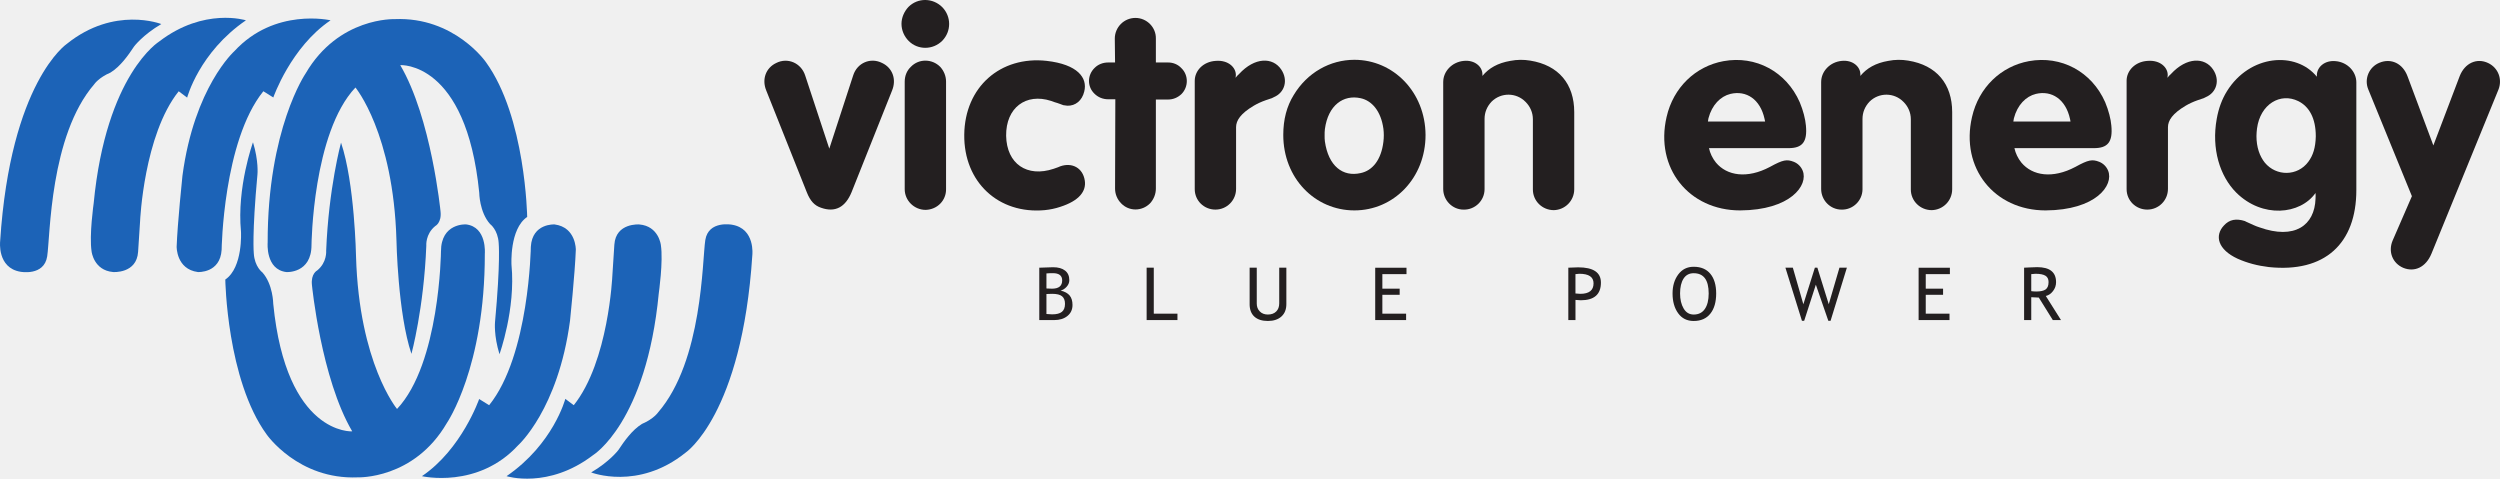
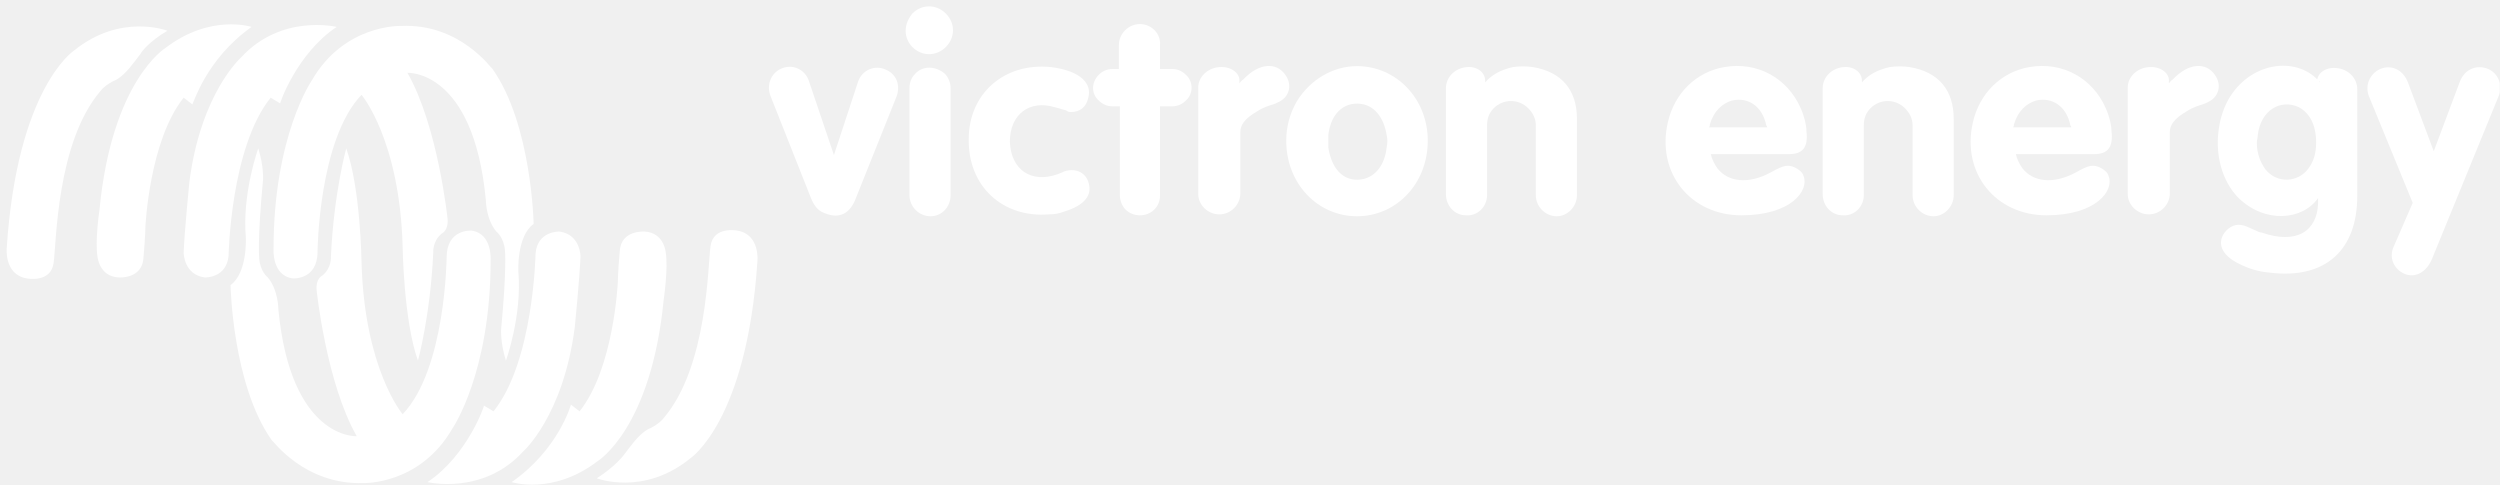
- <svg xmlns="http://www.w3.org/2000/svg" version="1.1" id="svg2" xml:space="preserve" width="347.653" height="66.565" viewBox="0 0 347.653 66.565">
-   <defs id="defs6" />
-   <g id="g8" transform="matrix(1.333333,0,0,-1.333333,-390.4911,444.1146)">
-     <g id="g10" transform="scale(1,-1)">
-       <path d="m 309.69,-330.578 c 0,0 -4.889,-1.919 -9.843,2.062 0,0 -5.884,3.948 -6.964,20.595 0,0 -0.326,2.77 2.117,3.178 0,0 2.464,0.477 2.789,-1.601 0.324,-2.076 0.263,-12.578 4.916,-17.966 0,0 0.453,-0.68 1.692,-1.21 1.032,-0.638 1.848,-1.802 2.458,-2.723 0,0 0.91,-1.208 2.836,-2.335" style="fill:#1c63b7;fill-opacity:1;fill-rule:nonzero;stroke:none" id="path12" />
-       <path d="m 318.517,-330.967 c 0,0 -4.348,-1.378 -9.026,2.195 0,0 -5.556,3.396 -6.853,16.892 0,0 -0.476,3.332 -0.217,5.02 0,0 0.214,1.973 2.247,2.146 0,0 2.451,0.19 2.604,-2.105 0.152,-2.295 0.209,-3.227 0.209,-3.227 0,0 0.387,-8.972 4.026,-13.521 0,0 0.881,0.661 0.881,0.661 0,0 1.239,-4.711 6.128,-8.06 0,0 0,0 0,0 z" style="fill:#1c63b7;fill-opacity:1;fill-rule:nonzero;stroke:none" id="path14" />
-       <path d="m 327.343,-330.967 c 0,0 -5.819,-1.356 -10.032,3.219 0,0 -4.181,3.732 -5.414,12.991 0,0 -0.519,4.976 -0.605,7.398 0,0 -0.043,2.348 2.215,2.646 0,0 2.327,0.144 2.477,-2.324 0,0 0.154,-11.341 4.351,-16.532 0,0 1.039,0.649 1.039,0.649 0,0 1.817,-5.242 5.971,-8.047 0,0 0,0 0,0 z" style="fill:#1c63b7;fill-opacity:1;fill-rule:nonzero;stroke:none" id="path16" />
-       <path d="m 334.039,-331.09 c 0,0 -5.858,-0.239 -9.297,5.667 0,0 -3.975,5.788 -3.958,17.648 0,-9.8e-4 -0.243,2.807 1.963,3.066 0,0 2.61,0.162 2.61,-2.823 0,0 0.116,-11.698 4.583,-16.427 0,0 3.952,4.744 4.276,15.907 0,0 0.137,7.652 1.565,11.871 0,-9.7e-4 1.291,-4.731 1.55,-11.286 0,0 -0.107,-1.198 0.931,-2.042 0,0 0.685,-0.336 0.552,-1.528 0,0 -0.957,-9.741 -4.202,-15.258 0,0 6.876,-0.448 8.239,13.311 0,0 0.015,2.013 1.13,3.265 0,0 0.815,0.581 0.898,1.992 0,0 0.201,1.947 -0.383,8.243 0,0 -0.138,1.379 0.467,3.341 0,0 1.699,-4.704 1.252,-9.312 0,0 -0.224,-3.743 1.636,-5.005 0,0 -0.156,-10.443 -4.31,-16.155 0,0 -3.288,-4.736 -9.502,-4.477 0,0 0,0 0,0 z" style="fill:#1c63b7;fill-opacity:1;fill-rule:nonzero;stroke:none" id="path18" />
-       <path d="m 354.526,-283.813 c 0,0 4.889,1.919 9.843,-2.062 0,0 5.884,-3.948 6.964,-20.596 0,0 0.326,-2.769 -2.117,-3.178 0,0 -2.464,-0.476 -2.788,1.602 -0.325,2.076 -0.264,12.577 -4.917,17.965 0,0 -0.453,0.681 -1.692,1.211 -1.032,0.638 -1.848,1.803 -2.458,2.723 0,0 -0.91,1.208 -2.836,2.335" style="fill:#1c63b7;fill-opacity:1;fill-rule:nonzero;stroke:none" id="path20" />
-       <path d="m 345.699,-283.424 c 0,0 4.348,1.378 9.026,-2.195 0,0 5.556,-3.396 6.853,-16.893 0,0 0.476,-3.331 0.216,-5.019 0,0 -0.214,-1.974 -2.247,-2.146 0,0 -2.451,-0.191 -2.603,2.104 -0.153,2.295 -0.209,3.227 -0.209,3.227 0,0 -0.387,8.973 -4.026,13.521 0,0 -0.881,-0.66 -0.881,-0.66 0,0 -1.239,4.71 -6.128,8.06 0,0 0,0 0,0 z" style="fill:#1c63b7;fill-opacity:1;fill-rule:nonzero;stroke:none" id="path22" />
-       <path d="m 336.873,-283.424 c 0,0 5.819,1.356 10.032,-3.22 0,0 4.181,-3.731 5.414,-12.99 0,0 0.519,-4.977 0.605,-7.399 0,0 0.043,-2.347 -2.214,-2.646 0,0 -2.328,-0.144 -2.477,2.324 0,0 -0.154,11.341 -4.351,16.532 0,0 -1.039,-0.648 -1.039,-0.648 0,0 -1.817,5.241 -5.971,8.048 0,0 0,0 0,0 z" style="fill:#1c63b7;fill-opacity:1;fill-rule:nonzero;stroke:none" id="path24" />
-       <path d="m 330.177,-283.301 c 0,0 5.858,0.238 9.298,-5.667 0,0 3.974,-5.788 3.958,-17.648 0,0 0.244,-2.808 -1.963,-3.067 0,0 -2.61,-0.162 -2.61,2.823 0,0 -0.116,11.699 -4.583,16.427 0,0 -3.952,-4.743 -4.276,-15.906 0,0 -0.137,-7.652 -1.565,-11.871 0,0 -1.291,4.73 -1.55,11.285 0,0 0.107,1.198 -0.931,2.042 0,0 -0.685,0.336 -0.552,1.529 0,0 0.957,9.741 4.202,15.258 0,0 -6.876,0.447 -8.239,-13.312 0,0 -0.015,-2.012 -1.13,-3.265 0,0 -0.815,-0.581 -0.898,-1.991 0,0 -0.201,-1.948 0.383,-8.244 0,0 0.138,-1.379 -0.467,-3.34 0,0 -1.699,4.703 -1.252,9.312 0,0 0.224,3.742 -1.636,5.004 0,0 0.156,10.444 4.31,16.155 0,0 3.288,4.736 9.502,4.477 0,0 0,0 0,0 z" style="fill:#1c63b7;fill-opacity:1;fill-rule:nonzero;stroke:none" id="path26" />
-       <path d="m 379.361,-317.582 c 0,0 2.492,-7.643 2.492,-7.643 0.42,-1.316 1.82,-1.904 3.024,-1.288 1.064,0.504 1.512,1.68 1.036,2.856 0,0 -4.228,10.612 -4.228,10.612 -0.644,1.567 -1.708,2.155 -3.192,1.623 -0.672,-0.224 -1.12,-0.699 -1.484,-1.623 0,0 -4.228,-10.612 -4.228,-10.612 -0.476,-1.176 -0.028,-2.352 1.036,-2.856 1.204,-0.616 2.604,0 3.024,1.288 0,0 2.52,7.643 2.52,7.643 0,0 0,0 0,0 z" style="fill:#231f20;fill-opacity:1;fill-rule:nonzero;stroke:none" id="path28" />
-       <path d="m 387.618,-332.365 c 0.98,-0.98 2.548,-0.952 3.528,0.028 0.952,0.98 0.952,2.52 0,3.5 -0.98,0.98 -2.548,0.98 -3.5,0.028 -0.476,-0.476 -0.756,-1.12 -0.756,-1.792 0,-0.644 0.28,-1.288 0.728,-1.764 0,0 0,0 0,0 z m -0.392,7.784 c 0,-0.588 0.224,-1.148 0.644,-1.54 0.84,-0.868 2.212,-0.84 3.052,0 0.392,0.42 0.616,0.98 0.616,1.54 0,0 0,11.2 0,11.2 0.028,1.203 -0.924,2.155 -2.128,2.184 -1.204,0 -2.184,-0.98 -2.184,-2.156 0,0 0,-11.228 0,-11.228 0,0 0,0 0,0 z" style="fill:#231f20;fill-opacity:1;fill-rule:nonzero;stroke:none" id="path30" />
-       <path d="m 402.032,-326.737 c 3.22,0.364 4.284,1.764 3.92,3.192 -0.224,0.952 -0.924,1.512 -1.764,1.484 -0.14,-0.028 -0.28,-0.028 -0.42,-0.056 0,0 -0.224,-0.084 -0.224,-0.084 0,0 -0.392,-0.14 -0.392,-0.14 0,0 -0.28,-0.084 -0.28,-0.084 0,0 -0.392,-0.14 -0.392,-0.14 -2.604,-0.84 -4.704,0.7 -4.676,3.639 0.056,2.94 2.184,4.368 4.956,3.444 0,0 0.476,-0.168 0.476,-0.168 0,0 0.196,-0.084 0.196,-0.084 1.26,-0.448 2.38,0.168 2.576,1.483 0.168,1.093 -0.56,2.101 -2.576,2.744 -0.504,0.168 -1.036,0.28 -1.596,0.336 -4.816,0.448 -8.456,-2.912 -8.4,-7.867 0.056,-4.984 3.78,-8.232 8.596,-7.7 0,0 0,0 0,0 z" style="fill:#231f20;fill-opacity:1;fill-rule:nonzero;stroke:none" id="path32" />
-       <path d="m 409.165,-326.569 c 0,0 -0.028,-2.492 -0.028,-2.492 0,-1.176 0.952,-2.156 2.156,-2.156 1.176,0 2.156,0.98 2.128,2.156 0,0 0,2.492 0,2.492 0,0 1.288,0 1.288,0 0.504,0 1.008,0.196 1.372,0.588 0.756,0.728 0.756,1.96 0,2.716 -0.392,0.364 -0.868,0.56 -1.4,0.56 0,0 -1.26,0 -1.26,0 0,0 0,9.296 0,9.296 0,0.56 -0.224,1.12 -0.616,1.54 -0.84,0.84 -2.184,0.84 -2.996,0 -0.42,-0.42 -0.644,-0.98 -0.644,-1.54 0,0 0.028,-9.324 0.028,-9.324 0,0 -0.756,0 -0.756,0 -0.532,0 -1.036,-0.196 -1.428,-0.588 -0.756,-0.728 -0.756,-1.932 0.028,-2.688 0.364,-0.364 0.868,-0.56 1.4,-0.56 0,0 0.728,0 0.728,0 0,0 0,0 0,0 z" style="fill:#231f20;fill-opacity:1;fill-rule:nonzero;stroke:none" id="path34" />
-       <path d="m 417.476,-324.665 c 0,-1.036 0.868,-1.988 2.184,-2.072 1.344,-0.112 2.156,0.728 2.1,1.54 0,0 -0.028,0.224 -0.028,0.224 0.112,-0.14 0.224,-0.28 0.364,-0.392 1.652,-1.792 3.527,-1.764 4.396,-0.476 0.756,1.12 0.363,2.408 -0.756,2.884 0,0 -0.225,0.112 -0.225,0.112 0,0 -0.588,0.196 -0.588,0.196 -0.561,0.196 -0.953,0.392 -1.289,0.588 -1.371,0.812 -1.848,1.54 -1.848,2.24 0,0 0,6.44 0,6.44 0,1.176 -0.951,2.155 -2.155,2.155 -1.204,0 -2.156,-0.952 -2.156,-2.128 0,0 0,-11.312 0,-11.312 0,0 0,0 0,0 z" style="fill:#231f20;fill-opacity:1;fill-rule:nonzero;stroke:none" id="path36" />
-       <path d="m 431.049,-318.338 c 0.363,2.576 1.875,3.725 3.723,3.305 1.232,-0.252 2.156,-1.372 2.381,-3.275 0.055,-0.449 0.055,-0.896 0,-1.345 -0.252,-1.848 -1.205,-2.94 -2.381,-3.192 -1.791,-0.392 -3.387,0.728 -3.723,3.22 -0.029,0.224 -0.029,0.447 -0.029,0.672 0,0.224 0,0.42 0.029,0.615 0,0 0,0 0,0 z m -3.248,-4.843 c 1.398,-2.324 3.779,-3.668 6.326,-3.668 4.061,0 7.393,3.36 7.42,7.839 0,4.508 -3.332,7.868 -7.42,7.868 -4.115,0 -7.418,-3.36 -7.418,-7.868 0,-1.623 0.363,-2.995 1.092,-4.171 0,0 0,0 0,0 z" style="fill:#231f20;fill-opacity:1;fill-rule:nonzero;stroke:none" id="path38" />
-       <path d="m 443.391,-324.553 c 0,-1.064 0.896,-2.072 2.156,-2.184 1.146,-0.112 1.932,0.616 1.932,1.4 0,0 0,0.168 0,0.168 0.672,-0.812 1.596,-1.344 2.912,-1.568 0.699,-0.14 1.4,-0.14 2.072,-0.028 2.967,0.476 4.592,2.436 4.592,5.376 0,0 0,8.036 0,8.036 0,1.204 -0.953,2.156 -2.129,2.184 -1.203,0 -2.184,-0.951 -2.184,-2.155 0,0 0,-7.336 0,-7.336 0,-0.672 -0.279,-1.316 -0.756,-1.792 -0.98,-1.008 -2.576,-1.008 -3.557,-0.028 -0.475,0.504 -0.727,1.12 -0.727,1.792 0,0 0,7.336 0,7.336 0,1.176 -0.98,2.156 -2.186,2.128 -1.176,0 -2.127,-0.979 -2.127,-2.155 0,0 0,-11.172 0,-11.172 0,0 0,0 0,0 z" style="fill:#231f20;fill-opacity:1;fill-rule:nonzero;stroke:none" id="path40" />
-       <path d="m 476.961,-320.409 c -0.027,-0.084 -0.027,-0.196 -0.057,-0.28 -0.447,-2.044 -1.902,-2.996 -3.555,-2.604 -1.037,0.252 -1.932,1.148 -2.297,2.548 -0.027,0.112 -0.027,0.224 -0.055,0.336 0,0 5.963,0 5.963,0 0,0 0,0 0,0 z m -5.852,2.772 c 0.111,0.531 0.363,1.063 0.729,1.512 1.146,1.371 3.248,1.707 5.627,0.447 1.373,-0.756 1.764,-0.812 2.492,-0.531 0.42,0.168 0.756,0.504 0.924,0.924 0.615,1.512 -1.26,4.115 -6.523,4.144 -5.348,0 -8.904,-4.424 -7.672,-9.743 0.699,-3.08 3.023,-5.292 5.936,-5.824 3.359,-0.616 6.553,1.092 7.951,4.284 0.365,0.868 0.588,1.764 0.645,2.436 0.168,1.735 -0.393,2.353 -1.82,2.353 0,0 -8.287,0 -8.287,0 0,0 0,0 0,0 z" style="fill:#231f20;fill-opacity:1;fill-rule:nonzero;stroke:none" id="path42" />
-       <path d="m 482.809,-324.553 c 0,-1.064 0.896,-2.072 2.156,-2.184 1.148,-0.112 1.932,0.616 1.932,1.4 0,0 0,0.168 0,0.168 0.672,-0.812 1.596,-1.344 2.912,-1.568 0.699,-0.14 1.4,-0.14 2.072,-0.028 2.967,0.476 4.592,2.436 4.592,5.376 0,0 0,8.036 0,8.036 0,1.204 -0.953,2.156 -2.129,2.184 -1.203,0 -2.184,-0.951 -2.184,-2.155 0,0 0,-7.336 0,-7.336 0,-0.672 -0.279,-1.316 -0.756,-1.792 -0.98,-1.008 -2.576,-1.008 -3.557,-0.028 -0.475,0.504 -0.727,1.12 -0.727,1.792 0,0 0,7.336 0,7.336 0,1.176 -0.98,2.156 -2.184,2.128 -1.178,0 -2.129,-0.979 -2.129,-2.155 0,0 0,-11.172 0,-11.172 0,0 0,0 0,0 z" style="fill:#231f20;fill-opacity:1;fill-rule:nonzero;stroke:none" id="path44" />
-       <path d="m 508.816,-320.409 c -0.027,-0.084 -0.027,-0.196 -0.055,-0.28 -0.449,-2.044 -1.904,-2.996 -3.557,-2.604 -1.035,0.252 -1.932,1.148 -2.295,2.548 -0.029,0.112 -0.029,0.224 -0.057,0.336 0,0 5.963,0 5.963,0 0,0 0,0 0,0 z m -5.852,2.772 c 0.113,0.531 0.365,1.063 0.729,1.512 1.148,1.371 3.248,1.707 5.627,0.447 1.373,-0.756 1.766,-0.812 2.492,-0.531 0.42,0.168 0.756,0.504 0.924,0.924 0.617,1.512 -1.26,4.115 -6.523,4.144 -5.348,0 -8.904,-4.424 -7.672,-9.743 0.701,-3.08 3.023,-5.292 5.936,-5.824 3.361,-0.616 6.553,1.092 7.953,4.284 0.363,0.868 0.588,1.764 0.643,2.436 0.168,1.735 -0.391,2.353 -1.818,2.353 0,0 -8.289,0 -8.289,0 0,0 0,0 0,0 z" style="fill:#231f20;fill-opacity:1;fill-rule:nonzero;stroke:none" id="path46" />
-       <path d="m 514.664,-324.665 c 0,-1.036 0.869,-1.988 2.184,-2.072 1.346,-0.112 2.156,0.728 2.102,1.54 0,0 -0.029,0.224 -0.029,0.224 0.113,-0.14 0.225,-0.28 0.365,-0.392 1.65,-1.792 3.527,-1.764 4.395,-0.476 0.756,1.12 0.365,2.408 -0.756,2.884 0,0 -0.223,0.112 -0.223,0.112 0,0 -0.588,0.196 -0.588,0.196 -0.561,0.196 -0.953,0.392 -1.289,0.588 -1.371,0.812 -1.848,1.54 -1.848,2.24 0,0 0,6.44 0,6.44 0,1.176 -0.951,2.155 -2.156,2.155 -1.203,0 -2.156,-0.952 -2.156,-2.128 0,0 0,-11.312 0,-11.312 0,0 0,0 0,0 z" style="fill:#231f20;fill-opacity:1;fill-rule:nonzero;stroke:none" id="path48" />
-       <path d="m 529.076,-316.125 c 1.205,1.455 3.416,1.428 4.537,-0.084 0.504,-0.672 0.756,-1.484 0.783,-2.66 0,-1.904 -0.699,-3.108 -1.82,-3.668 -1.875,-0.924 -3.975,0.308 -4.311,2.855 -0.029,0.252 -0.057,0.532 -0.057,0.784 0,1.177 0.336,2.101 0.867,2.772 0,0 0,0 0,0 z m 5.432,-9.156 c 0.029,-0.812 0.812,-1.54 1.961,-1.428 1.26,0.112 2.156,1.12 2.156,2.212 0,0 0,11.228 0,11.228 0,5.6 -3.305,8.651 -9.129,8.036 -1.176,-0.141 -2.238,-0.42 -3.248,-0.868 -2.07,-0.952 -2.436,-2.408 -1.428,-3.473 0.561,-0.615 1.26,-0.756 2.213,-0.447 0,0 0.027,0.027 0.027,0.027 0,0 0.869,0.393 0.869,0.393 0.195,0.084 0.391,0.168 0.588,0.225 3.668,1.315 5.768,-0.197 5.852,-2.996 0.027,-0.196 0,-0.393 0,-0.588 -1.596,2.268 -5.545,2.659 -8.26,-0.028 -1.736,-1.736 -2.604,-4.593 -2.045,-7.7 0.197,-1.12 0.561,-2.072 1.064,-2.884 2.381,-3.836 7.195,-4.2 9.379,-1.512 0,0 0,-0.196 0,-0.196 0,0 0,0 0,0 z" style="fill:#231f20;fill-opacity:1;fill-rule:nonzero;stroke:none" id="path50" />
-       <path d="m 541.031,-326.541 c 1.203,-0.504 2.436,0.056 2.939,1.428 0,0 2.688,7.195 2.688,7.195 0,0 2.744,-7.223 2.744,-7.223 0.533,-1.372 1.793,-1.932 2.969,-1.372 1.064,0.504 1.512,1.708 1.064,2.8 0,0 -6.973,17.079 -6.973,17.079 -0.588,1.428 -1.764,1.96 -2.939,1.484 -1.121,-0.477 -1.596,-1.681 -1.121,-2.828 0,0 2.018,-4.647 2.018,-4.647 0,0 -4.564,-11.172 -4.564,-11.172 -0.42,-1.064 0.084,-2.296 1.176,-2.744 0,0 0,0 0,0 z" style="fill:#231f20;fill-opacity:1;fill-rule:nonzero;stroke:none" id="path52" />
-       <path d="m 403.635,-302.187 c 0.205,0.169 0.308,0.432 0.308,0.787 0,0.383 -0.107,0.662 -0.322,0.837 -0.215,0.176 -0.557,0.263 -1.024,0.263 -0.137,0 -0.333,-0.012 -0.589,-0.037 0,0 0,-2.085 0,-2.085 0,0 0.601,-0.019 0.601,-0.019 0.48,0 0.822,0.085 1.027,0.254 0,0 0,0 0,0 z m 0.563,2.055 c 0.352,-0.286 0.528,-0.669 0.528,-1.148 0,-0.415 -0.099,-0.743 -0.296,-0.984 -0.198,-0.241 -0.513,-0.414 -0.945,-0.519 0.229,-0.052 0.438,-0.183 0.626,-0.392 0.189,-0.209 0.283,-0.44 0.283,-0.693 0,-0.433 -0.148,-0.766 -0.444,-0.998 -0.296,-0.232 -0.713,-0.349 -1.253,-0.349 -0.293,0 -0.772,0.017 -1.436,0.049 0,0 0,5.463 0,5.463 0,0 1.559,0 1.559,0 0.567,0 1.026,-0.143 1.378,-0.429 0,0 0,0 0,0 z m -1.523,-4.464 c 0.649,0 0.974,0.253 0.974,0.757 0,0.574 -0.353,0.861 -1.059,0.861 -0.231,0 -0.425,-0.007 -0.582,-0.021 0,0 0,-1.57 0,-1.57 0.196,-0.018 0.419,-0.026 0.667,-0.026 0,0 0,0 0,0 z" style="fill:#231f20;fill-opacity:1;fill-rule:nonzero;stroke:none" id="path54" />
-       <path d="m 415.672,-299.703 c 0,0 -3.215,0 -3.215,0 0,0 0,-5.463 0,-5.463 0,0 0.746,0 0.746,0 0,0 0,4.792 0,4.792 0,0 2.469,0 2.469,0 0,0 0,0.671 0,0.671 0,0 0,0 0,0 z" style="fill:#231f20;fill-opacity:1;fill-rule:nonzero;stroke:none" id="path56" />
-       <path d="m 423.199,-301.37 c 0,0 0,-3.796 0,-3.796 0,0 0.744,0 0.744,0 0,0 0,3.74 0,3.74 0,0.333 0.105,0.607 0.318,0.822 0.211,0.215 0.49,0.322 0.838,0.322 0.369,0 0.658,-0.104 0.869,-0.312 0.211,-0.209 0.318,-0.492 0.318,-0.851 0,0 0,-3.722 0,-3.722 0,0 0.744,0 0.744,0 0,0 0,3.8 0,3.8 0,0.552 -0.172,0.982 -0.516,1.292 -0.344,0.31 -0.814,0.465 -1.408,0.465 -0.611,0 -1.082,-0.151 -1.414,-0.455 -0.33,-0.304 -0.494,-0.738 -0.494,-1.306 0,0 0,0 0,0 z" style="fill:#231f20;fill-opacity:1;fill-rule:nonzero;stroke:none" id="path58" />
-       <path d="m 439.561,-304.495 c 0,0 -2.518,0 -2.518,0 0,0 0,1.518 0,1.518 0,0 1.805,0 1.805,0 0,0 0,0.635 0,0.635 0,0 -1.805,0 -1.805,0 0,0 0,1.969 0,1.969 0,0 2.477,0 2.477,0 0,0 0,0.671 0,0.671 0,0 -3.223,0 -3.223,0 0,0 0,-5.463 0,-5.463 0,0 3.264,0 3.264,0 0,0 0,0.671 0,0.671 0,0 0,0 0,0 z" style="fill:#231f20;fill-opacity:1;fill-rule:nonzero;stroke:none" id="path60" />
-       <path d="m 457.734,-301.769 c 1.402,0 2.104,-0.614 2.104,-1.843 0,-1.062 -0.793,-1.592 -2.379,-1.592 -0.117,0 -0.457,0.012 -1.021,0.037 0,0 0,5.463 0,5.463 0,0 0.746,0 0.746,0 0,0 0,-2.103 0,-2.103 0.283,0.024 0.467,0.037 0.551,0.037 0,0 0,0 0,0 z m -0.145,-2.764 c 0.986,0 1.48,0.333 1.48,0.999 0,0.729 -0.463,1.093 -1.387,1.093 -0.018,0 -0.186,-0.012 -0.5,-0.037 0,0 0,-2.018 0,-2.018 0.172,-0.024 0.307,-0.037 0.406,-0.037 0,0 0,0 0,0 z" style="fill:#231f20;fill-opacity:1;fill-rule:nonzero;stroke:none" id="path62" />
-       <path d="m 467.893,-300.415 c 0.389,0.537 0.928,0.806 1.617,0.806 0.756,0 1.336,-0.255 1.74,-0.763 0.406,-0.509 0.609,-1.212 0.609,-2.109 0,-0.875 -0.203,-1.558 -0.607,-2.047 -0.402,-0.49 -0.984,-0.735 -1.742,-0.735 -0.674,0 -1.209,0.267 -1.605,0.799 -0.396,0.532 -0.596,1.193 -0.596,1.983 0,0.841 0.195,1.529 0.584,2.066 0,0 0,0 0,0 z m 0.561,-3.61 c 0.242,-0.378 0.594,-0.566 1.057,-0.566 1.043,0 1.566,0.703 1.566,2.11 0,0.696 -0.135,1.237 -0.402,1.623 -0.266,0.385 -0.654,0.577 -1.164,0.577 -0.451,0 -0.799,-0.21 -1.047,-0.63 -0.248,-0.42 -0.371,-0.943 -0.371,-1.57 0,-0.651 0.121,-1.166 0.361,-1.544 0,0 0,0 0,0 z" style="fill:#231f20;fill-opacity:1;fill-rule:nonzero;stroke:none" id="path64" />
-       <path d="m 485.49,-305.166 c 0,0 -1.701,5.538 -1.701,5.538 0,0 -0.234,0 -0.234,0 0,0 -1.301,-3.767 -1.301,-3.767 0,0 -1.217,3.767 -1.217,3.767 0,0 -0.234,0 -0.234,0 0,0 -1.723,-5.538 -1.723,-5.538 0,0 0.775,0 0.775,0 0,0 1.096,3.814 1.096,3.814 0,0 1.201,-3.814 1.201,-3.814 0,0 0.262,0 0.262,0 0,0 1.186,3.808 1.186,3.808 0,0 1.115,-3.808 1.115,-3.808 0,0 0.775,0 0.775,0 0,0 0,0 0,0 z" style="fill:#231f20;fill-opacity:1;fill-rule:nonzero;stroke:none" id="path66" />
-       <path d="m 496.234,-304.495 c 0,0 -2.518,0 -2.518,0 0,0 0,1.518 0,1.518 0,0 1.807,0 1.807,0 0,0 0,0.635 0,0.635 0,0 -1.807,0 -1.807,0 0,0 0,1.969 0,1.969 0,0 2.477,0 2.477,0 0,0 0,0.671 0,0.671 0,0 -3.221,0 -3.221,0 0,0 0,-5.463 0,-5.463 0,0 3.262,0 3.262,0 0,0 0,0.671 0,0.671 0,0 0,0 0,0 z" style="fill:#231f20;fill-opacity:1;fill-rule:nonzero;stroke:none" id="path68" />
-       <path d="m 506.238,-302.217 c 0.291,-0.066 0.541,-0.237 0.752,-0.513 0.213,-0.274 0.318,-0.583 0.318,-0.927 0,-1.044 -0.656,-1.566 -1.969,-1.566 -0.164,0 -0.428,0.01 -0.785,0.028 -0.359,0.019 -0.553,0.028 -0.58,0.028 0,0 0,5.463 0,5.463 0,0 0.746,0 0.746,0 0,0 0,-2.383 0,-2.383 0.359,0.025 0.623,0.037 0.789,0.037 0,0 1.459,2.346 1.459,2.346 0,0 0.854,0 0.854,0 0,0 -1.584,-2.514 -1.584,-2.514 0,0 0,0 0,0 z m -1.078,-2.315 c 0.473,0 0.818,0.067 1.037,0.201 0.219,0.135 0.328,0.354 0.328,0.66 0,0.37 -0.104,0.628 -0.307,0.772 -0.203,0.144 -0.529,0.216 -0.977,0.216 -0.17,0 -0.344,-0.013 -0.521,-0.037 0,0 0,-1.775 0,-1.775 0.219,-0.024 0.365,-0.037 0.439,-0.037 0,0 0,0 0,0 z" style="fill:#231f20;fill-opacity:1;fill-rule:nonzero;stroke:none" id="path70" />
-     </g>
+ <svg xmlns="http://www.w3.org/2000/svg" width="284" height="55" viewBox="0 0 284 55" fill="none">
+   <g clip-path="url(#clip0_317_7177)">
+     <path d="M19.017 3.494C19.017 3.494 13.694 1.43 8.371 5.775C8.371 5.775 1.961 10.012 0.766 28.153C0.766 28.153 0.441 31.195 3.048 31.63C3.048 31.63 5.764 32.173 6.089 29.891C6.415 27.61 6.415 16.204 11.412 10.338C11.412 10.338 11.956 9.577 13.259 9.034C14.345 8.382 15.214 7.079 15.975 6.101C15.975 5.992 16.953 4.689 19.017 3.494Z" fill="white" />
+     <path d="M28.577 3.057C28.577 3.057 23.906 1.536 18.8 5.447C18.8 5.447 12.717 9.14 11.305 23.805C11.305 23.805 10.762 27.39 11.088 29.237C11.088 29.237 11.305 31.41 13.477 31.518C13.477 31.518 16.193 31.736 16.302 29.237C16.519 26.739 16.519 25.761 16.519 25.761C16.519 25.761 16.954 15.984 20.864 11.095L21.842 11.856C21.951 11.856 23.363 6.75 28.577 3.057Z" fill="white" />
+     <path d="M38.244 3.058C38.244 3.058 31.944 1.537 27.381 6.534C27.381 6.534 22.819 10.553 21.515 20.656C21.515 20.656 20.972 26.088 20.863 28.695C20.863 28.695 20.863 31.193 23.253 31.519C23.253 31.519 25.752 31.628 25.969 29.021C25.969 29.021 26.186 16.745 30.749 11.096L31.835 11.748C31.727 11.857 33.682 6.099 38.244 3.058Z" fill="white" />
+     <path d="M45.523 2.948C45.523 2.948 39.114 2.731 35.42 9.14C35.42 9.14 31.075 15.441 31.075 28.26C31.075 28.26 30.858 31.301 33.248 31.627C33.248 31.627 36.072 31.844 36.072 28.585C36.072 28.585 36.181 15.876 41.069 10.77C41.069 10.77 45.414 15.876 45.74 28.042C45.74 28.042 45.849 36.407 47.478 40.97C47.478 40.97 48.891 35.864 49.217 28.694C49.217 28.694 49.108 27.39 50.194 26.521C50.194 26.521 50.955 26.196 50.846 24.892C50.846 24.892 49.76 14.355 46.283 8.271C46.283 8.271 53.779 7.837 55.191 22.719C55.191 22.719 55.191 24.892 56.386 26.304C56.386 26.304 57.255 26.956 57.364 28.477C57.364 28.477 57.581 30.541 56.929 37.385C56.929 37.385 56.821 38.906 57.473 40.97C57.473 40.97 59.319 35.864 58.885 30.867C58.885 30.867 58.668 26.847 60.623 25.435C60.623 25.435 60.406 14.137 55.952 7.837C55.843 7.837 52.258 2.622 45.523 2.948Z" fill="white" />
+     <path d="M67.793 54.333C67.793 54.333 73.115 56.397 78.438 52.052C78.438 52.052 84.848 47.815 86.043 29.673C86.043 29.673 86.369 26.632 83.761 26.197C83.761 26.197 81.046 25.654 80.72 27.935C80.394 30.216 80.394 41.623 75.397 47.489C75.397 47.489 74.854 48.249 73.55 48.793C72.464 49.444 71.595 50.748 70.834 51.726C70.834 51.726 69.856 53.029 67.793 54.333Z" fill="white" />
+     <path d="M58.124 54.767C58.124 54.767 62.796 56.288 67.901 52.377C67.901 52.377 73.985 48.684 75.397 34.018C75.397 34.018 75.94 30.434 75.614 28.587C75.614 28.587 75.397 26.414 73.224 26.305C73.224 26.305 70.509 26.088 70.4 28.587C70.183 31.085 70.183 32.063 70.183 32.063C70.183 32.063 69.748 41.84 65.837 46.728L64.86 45.968C64.86 45.968 63.447 51.074 58.124 54.767Z" fill="white" />
+     <path d="M48.565 54.767C48.565 54.767 54.866 56.288 59.428 51.291C59.428 51.291 63.991 47.271 65.294 37.169C65.294 37.169 65.838 31.737 65.946 29.13C65.946 29.13 65.946 26.631 63.556 26.305C63.556 26.305 61.058 26.197 60.84 28.804C60.84 28.804 60.623 41.079 56.061 46.728L54.974 46.076C55.083 45.968 53.127 51.725 48.565 54.767Z" fill="white" />
+     <path d="M41.287 54.877C41.287 54.877 47.697 55.094 51.39 48.685C51.39 48.685 55.736 42.384 55.736 29.565C55.736 29.565 55.953 26.524 53.563 26.198C53.563 26.198 50.738 25.981 50.738 29.239C50.738 29.239 50.63 41.95 45.741 47.055C45.741 47.055 41.396 41.95 41.07 29.783C41.07 29.783 40.962 21.418 39.332 16.855C39.332 16.855 37.92 21.961 37.594 29.131C37.594 29.131 37.703 30.434 36.616 31.304C36.616 31.304 35.856 31.63 35.964 32.933C35.964 32.933 37.051 43.47 40.527 49.554C40.527 49.554 33.031 49.988 31.619 35.106C31.619 35.106 31.619 32.933 30.424 31.521C30.424 31.521 29.555 30.869 29.447 29.348C29.447 29.348 29.229 27.284 29.881 20.44C29.881 20.44 29.99 18.919 29.338 16.855C29.338 16.855 27.491 21.961 27.926 26.958C27.926 26.958 28.143 30.978 26.188 32.39C26.188 32.39 26.405 43.688 30.859 49.988C30.967 49.988 34.552 55.094 41.287 54.877Z" fill="white" />
+     <path d="M94.734 17.616L97.45 9.36C97.884 7.948 99.405 7.296 100.709 7.948C101.904 8.491 102.338 9.795 101.795 11.099L97.232 22.505C96.581 24.243 95.386 24.895 93.756 24.243C93.104 24.026 92.561 23.591 92.127 22.505L87.564 10.99C87.021 9.686 87.564 8.383 88.65 7.84C89.954 7.188 91.475 7.84 91.909 9.252L94.734 17.616Z" fill="white" />
+     <path d="M103.317 10.011C103.317 9.359 103.534 8.816 103.969 8.381C104.838 7.404 106.359 7.512 107.336 8.381C107.771 8.816 107.988 9.468 107.988 10.011V22.177C107.988 23.481 107.01 24.567 105.707 24.567C104.403 24.567 103.317 23.481 103.317 22.177V10.011V10.011ZM103.643 1.537C104.729 0.451 106.359 0.451 107.445 1.537C108.531 2.624 108.531 4.253 107.445 5.34C106.359 6.426 104.729 6.426 103.643 5.34C103.208 4.905 102.882 4.253 102.882 3.493C102.882 2.732 103.208 2.081 103.643 1.537Z" fill="white" />
+     <path d="M119.392 7.621C122.869 8.055 124.064 9.576 123.629 11.097C123.412 12.183 122.651 12.726 121.674 12.726C121.565 12.726 121.348 12.726 121.239 12.618L121.022 12.509L120.587 12.401L120.261 12.292L119.827 12.183C117.002 11.314 114.721 12.944 114.721 16.094C114.83 19.244 117.111 20.874 120.153 19.788L120.696 19.57L120.913 19.462C122.325 19.027 123.52 19.679 123.738 21.091C123.955 22.286 123.086 23.372 120.913 24.024C120.37 24.241 119.827 24.35 119.175 24.35C113.961 24.785 109.941 21.2 110.05 15.768C110.05 10.662 114.069 7.078 119.392 7.621Z" fill="white" />
+     <path d="M127.106 7.84V5.124C127.106 3.821 128.193 2.734 129.496 2.734C130.8 2.734 131.886 3.821 131.778 5.124V7.84H133.19C133.733 7.84 134.276 8.057 134.711 8.492C135.58 9.252 135.58 10.665 134.711 11.425C134.276 11.86 133.733 12.077 133.19 12.077H131.778V22.18C131.778 22.831 131.56 23.375 131.126 23.809C130.257 24.678 128.736 24.678 127.867 23.809C127.432 23.375 127.215 22.723 127.215 22.18V12.077H126.346C125.803 12.077 125.26 11.86 124.825 11.425C123.956 10.665 123.956 9.361 124.825 8.492C125.26 8.057 125.803 7.84 126.346 7.84H127.106V7.84Z" fill="white" />
+     <path d="M136.122 9.904C136.122 8.818 137.1 7.731 138.512 7.623C139.924 7.514 140.902 8.383 140.793 9.252V9.469C140.902 9.361 141.011 9.143 141.228 9.035C143.075 7.079 145.03 7.079 146.008 8.492C146.877 9.687 146.442 11.099 145.139 11.642L144.921 11.751L144.269 11.968C143.618 12.185 143.183 12.402 142.857 12.62C141.336 13.489 140.902 14.249 140.902 15.01V21.962C140.902 23.266 139.816 24.352 138.512 24.352C137.208 24.352 136.122 23.266 136.122 22.071V9.904Z" fill="white" />
+     <path d="M147.311 11.531C148.832 9.033 151.439 7.512 154.155 7.512C158.609 7.512 162.194 11.205 162.194 15.985C162.194 20.873 158.609 24.567 154.155 24.567C149.701 24.567 146.116 20.873 146.116 15.985C146.116 14.356 146.551 12.835 147.311 11.531ZM150.896 16.745C151.331 19.57 152.96 20.765 154.915 20.33C156.219 20.004 157.305 18.809 157.523 16.745C157.631 16.311 157.631 15.768 157.523 15.333C157.197 13.378 156.219 12.183 154.915 11.857C152.96 11.422 151.222 12.617 150.896 15.333C150.896 15.55 150.896 15.768 150.896 16.094C150.896 16.42 150.896 16.637 150.896 16.745Z" fill="white" />
+     <path d="M164.258 10.01C164.258 8.815 165.236 7.729 166.648 7.621C167.843 7.512 168.712 8.272 168.712 9.141V9.359C169.473 8.49 170.45 7.946 171.863 7.621C172.623 7.512 173.383 7.512 174.144 7.621C177.403 8.164 179.141 10.228 179.141 13.487V22.177C179.141 23.481 178.055 24.567 176.86 24.567C175.556 24.567 174.47 23.481 174.47 22.177V14.247C174.47 13.487 174.144 12.835 173.601 12.292C172.514 11.205 170.776 11.205 169.69 12.292C169.147 12.835 168.929 13.487 168.929 14.247V22.177C168.929 23.481 167.843 24.567 166.54 24.459C165.236 24.459 164.258 23.372 164.258 22.069V10.01V10.01Z" fill="white" />
+     <path d="M194.348 17.507C194.457 18.05 194.783 18.702 195.109 19.137C196.304 20.658 198.585 20.983 201.192 19.571C202.713 18.702 203.148 18.702 203.908 19.028C204.343 19.245 204.777 19.571 204.886 20.006C205.538 21.635 203.473 24.46 197.825 24.46C192.067 24.46 188.156 19.68 189.46 13.922C190.22 10.555 192.719 8.165 195.869 7.622C199.563 6.97 203.039 8.817 204.56 12.293C204.994 13.271 205.212 14.248 205.212 14.9C205.429 16.747 204.777 17.507 203.256 17.507H194.348V17.507ZM200.758 14.574C200.758 14.466 200.758 14.357 200.649 14.248C200.215 12.076 198.585 10.989 196.738 11.424C195.652 11.75 194.674 12.619 194.24 14.14C194.24 14.248 194.24 14.357 194.131 14.466H200.758V14.574Z" fill="white" />
+     <path d="M207.058 10.01C207.058 8.815 208.036 7.729 209.448 7.621C210.643 7.512 211.512 8.272 211.512 9.141V9.359C212.272 8.49 213.25 7.946 214.662 7.621C215.423 7.512 216.183 7.512 216.944 7.621C220.203 8.164 221.941 10.228 221.941 13.487V22.177C221.941 23.481 220.854 24.567 219.659 24.567C218.356 24.567 217.27 23.481 217.27 22.177V14.247C217.27 13.487 216.944 12.835 216.4 12.292C215.314 11.205 213.576 11.205 212.49 12.292C211.947 12.835 211.729 13.487 211.729 14.247V22.177C211.729 23.481 210.643 24.567 209.339 24.459C208.036 24.459 207.058 23.372 207.058 22.069V10.01V10.01Z" fill="white" />
+     <path d="M229.003 17.507C229.111 18.05 229.437 18.702 229.763 19.137C230.958 20.658 233.239 20.983 235.846 19.571C237.367 18.702 237.802 18.702 238.562 19.028C238.997 19.245 239.431 19.571 239.54 20.006C240.192 21.635 238.128 24.46 232.479 24.46C226.721 24.46 222.811 19.68 224.114 13.922C224.875 10.555 227.373 8.165 230.524 7.622C234.217 6.97 237.693 8.817 239.214 12.293C239.649 13.271 239.866 14.248 239.866 14.9C240.083 16.747 239.431 17.507 237.911 17.507H229.003V17.507ZM235.303 14.574C235.303 14.466 235.303 14.357 235.195 14.248C234.76 12.076 233.131 10.989 231.284 11.424C230.198 11.75 229.22 12.619 228.785 14.14C228.785 14.248 228.785 14.357 228.677 14.466H235.303V14.574Z" fill="white" />
+     <path d="M241.713 9.904C241.713 8.818 242.691 7.731 244.103 7.623C245.516 7.514 246.493 8.383 246.385 9.252V9.469C246.493 9.361 246.602 9.143 246.819 9.035C248.666 7.079 250.621 7.079 251.599 8.492C252.468 9.687 252.033 11.099 250.73 11.642L250.513 11.751L249.861 11.968C249.209 12.185 248.774 12.402 248.449 12.62C246.928 13.489 246.493 14.249 246.493 15.01V21.962C246.493 23.266 245.407 24.352 244.103 24.352C242.8 24.352 241.713 23.266 241.713 22.071V9.904Z" fill="white" />
+     <path d="M263.221 9.25C263.221 8.381 264.09 7.62 265.394 7.729C266.806 7.838 267.784 8.924 267.784 10.119V22.286C267.784 28.369 264.199 31.737 257.898 30.976C256.594 30.868 255.508 30.542 254.422 29.999C252.141 28.912 251.815 27.392 252.901 26.197C253.553 25.545 254.313 25.328 255.291 25.762L256.269 26.197C256.486 26.305 256.703 26.414 256.92 26.414C260.94 27.826 263.221 26.197 263.33 23.155C263.33 22.938 263.33 22.72 263.33 22.503C261.592 25.002 257.355 25.436 254.313 22.503C252.466 20.656 251.489 17.506 252.141 14.138C252.358 12.944 252.792 11.857 253.336 10.988C255.943 6.86 261.157 6.426 263.547 9.359V9.25H263.221ZM257.355 19.244C258.659 20.874 261.048 20.765 262.243 19.136C262.787 18.375 263.112 17.506 263.112 16.202C263.112 14.138 262.352 12.835 261.157 12.183C259.093 11.205 256.812 12.509 256.486 15.333C256.486 15.659 256.377 15.877 256.377 16.202C256.377 17.506 256.812 18.484 257.355 19.244Z" fill="white" />
+     <path d="M270.392 7.838C271.695 7.295 272.999 7.947 273.542 9.359L276.475 17.181L279.408 9.359C279.951 7.838 281.364 7.295 282.667 7.838C283.862 8.381 284.297 9.685 283.862 10.88L276.258 29.456C275.606 30.977 274.302 31.629 273.107 31.085C271.913 30.542 271.369 29.239 271.913 28.044L274.085 23.047L269.088 10.88C268.654 9.685 269.197 8.381 270.392 7.838Z" fill="white" />
  </g>
+   <defs>
+     <clipPath id="clip0_317_7177">
+       <rect width="283.204" height="54.208" fill="white" transform="translate(0.765625 0.777344)" />
+     </clipPath>
+   </defs>
</svg>
